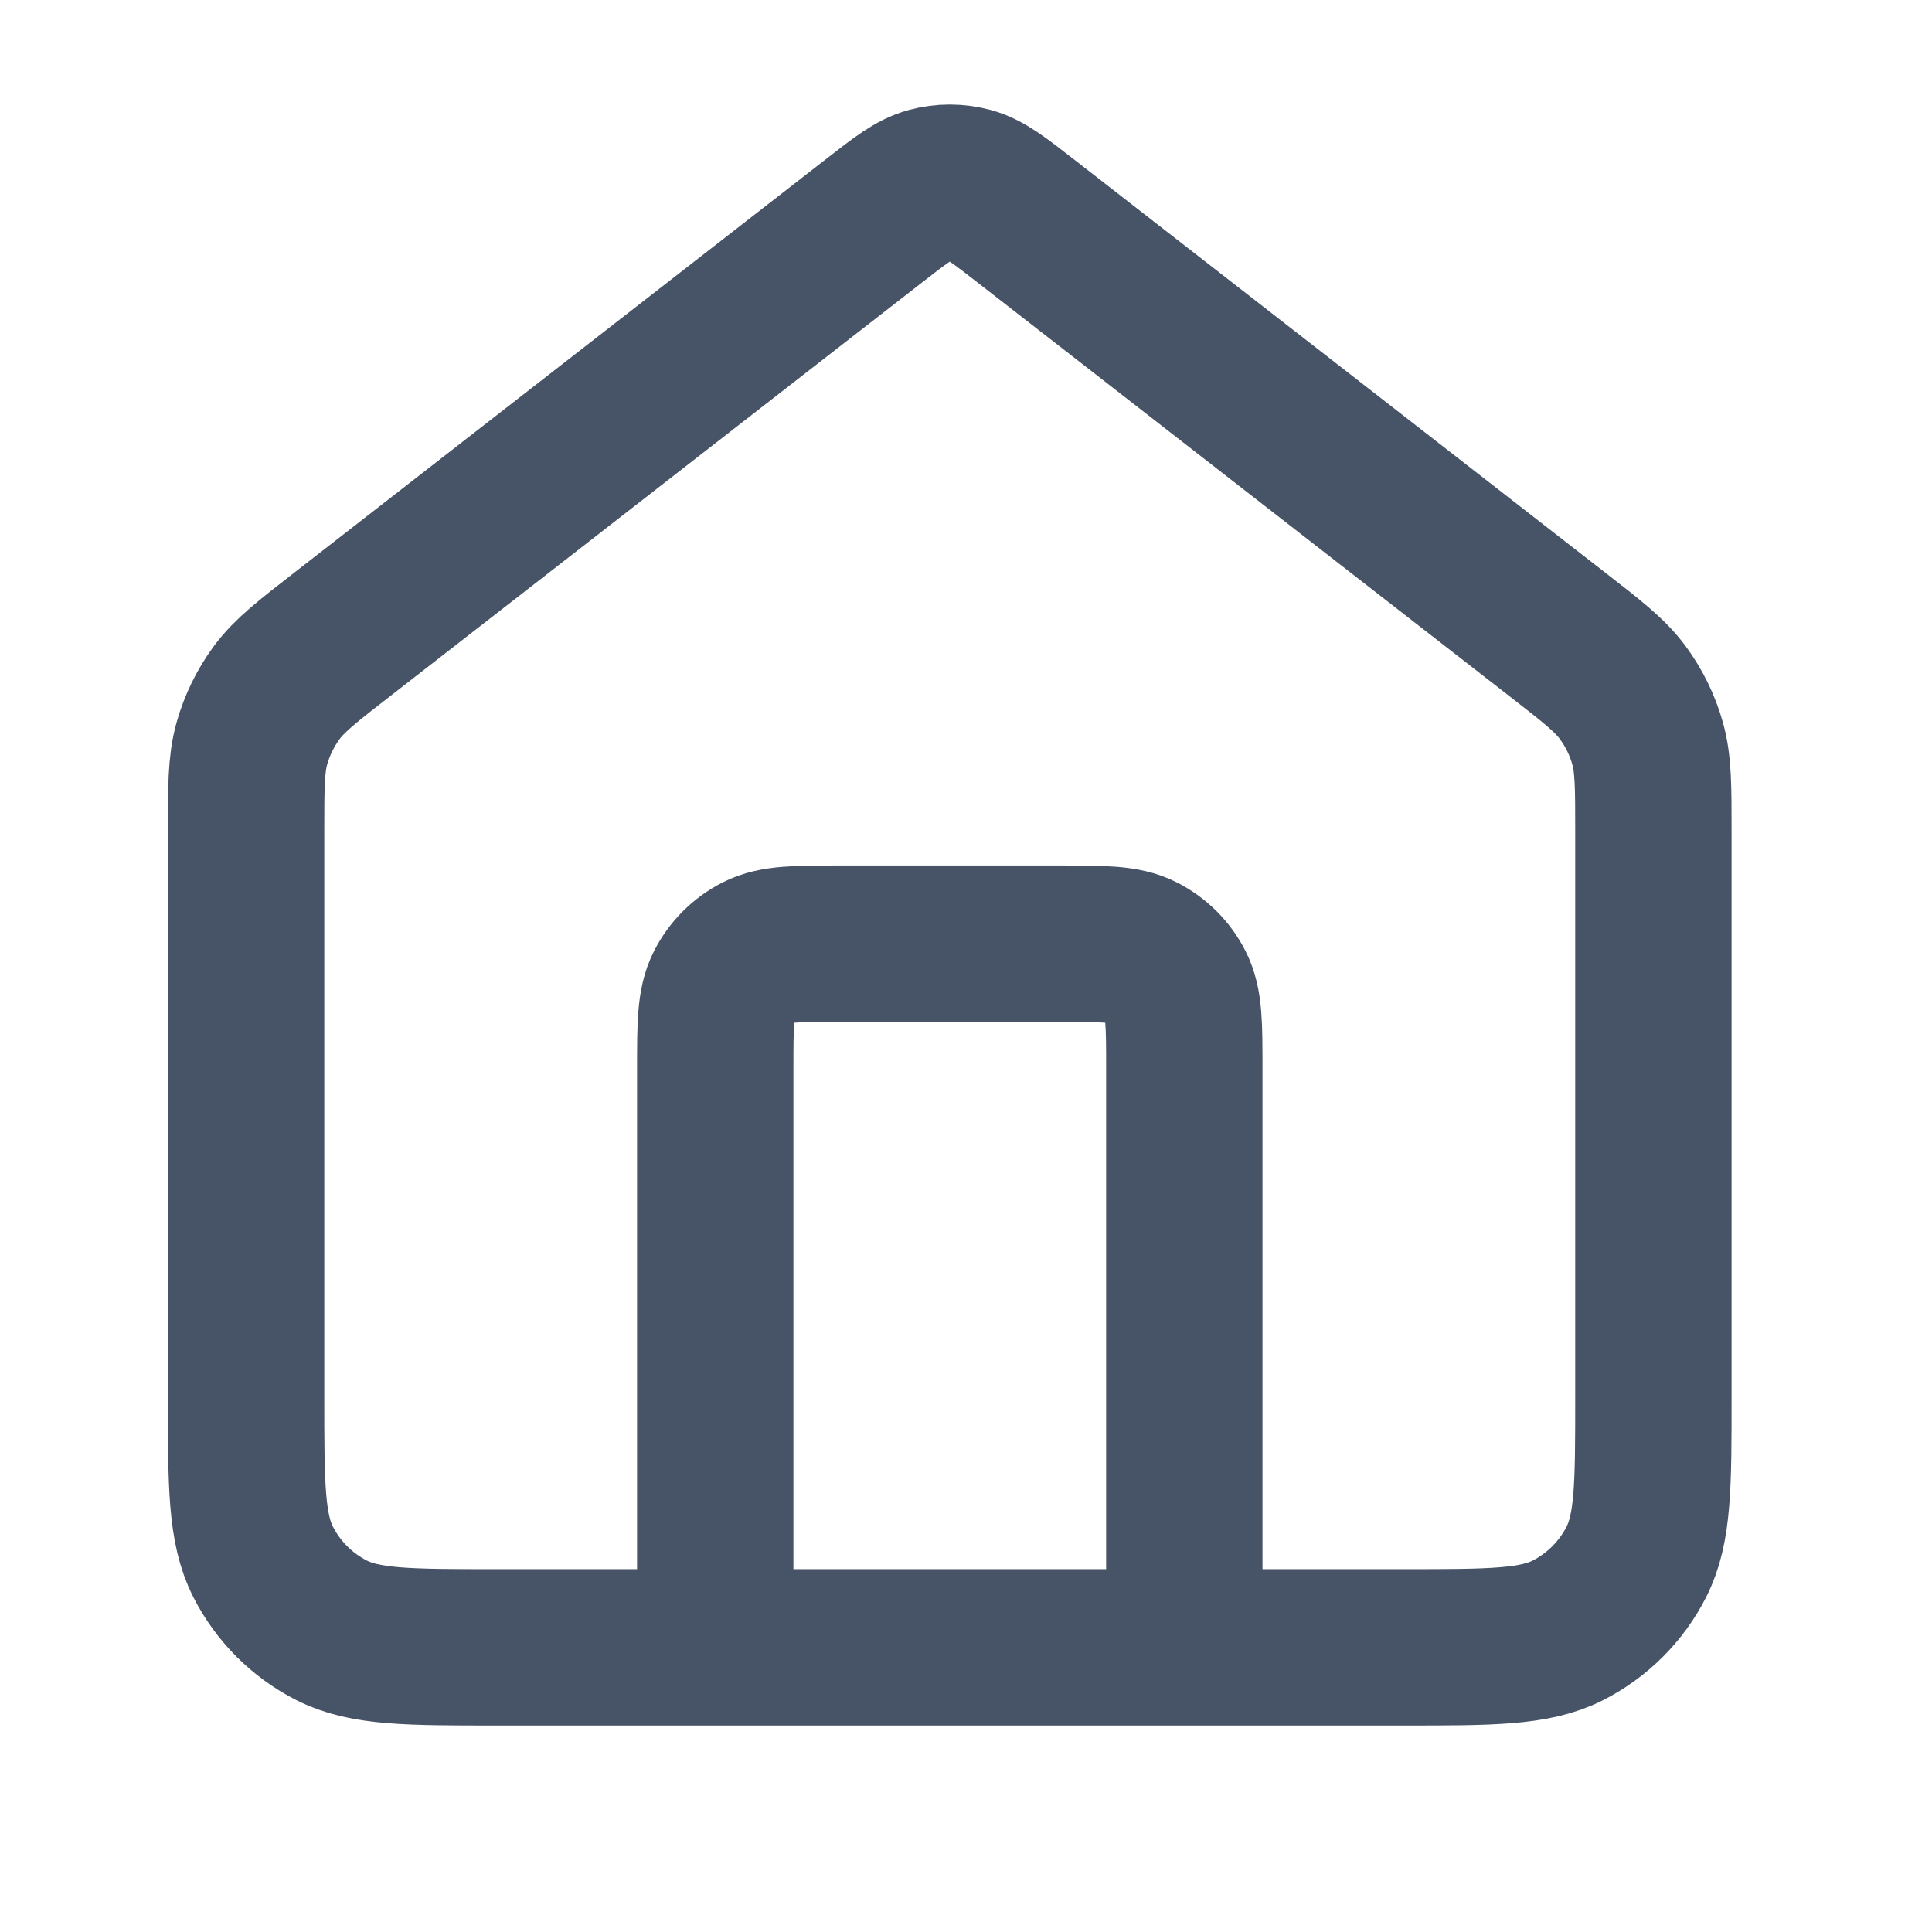
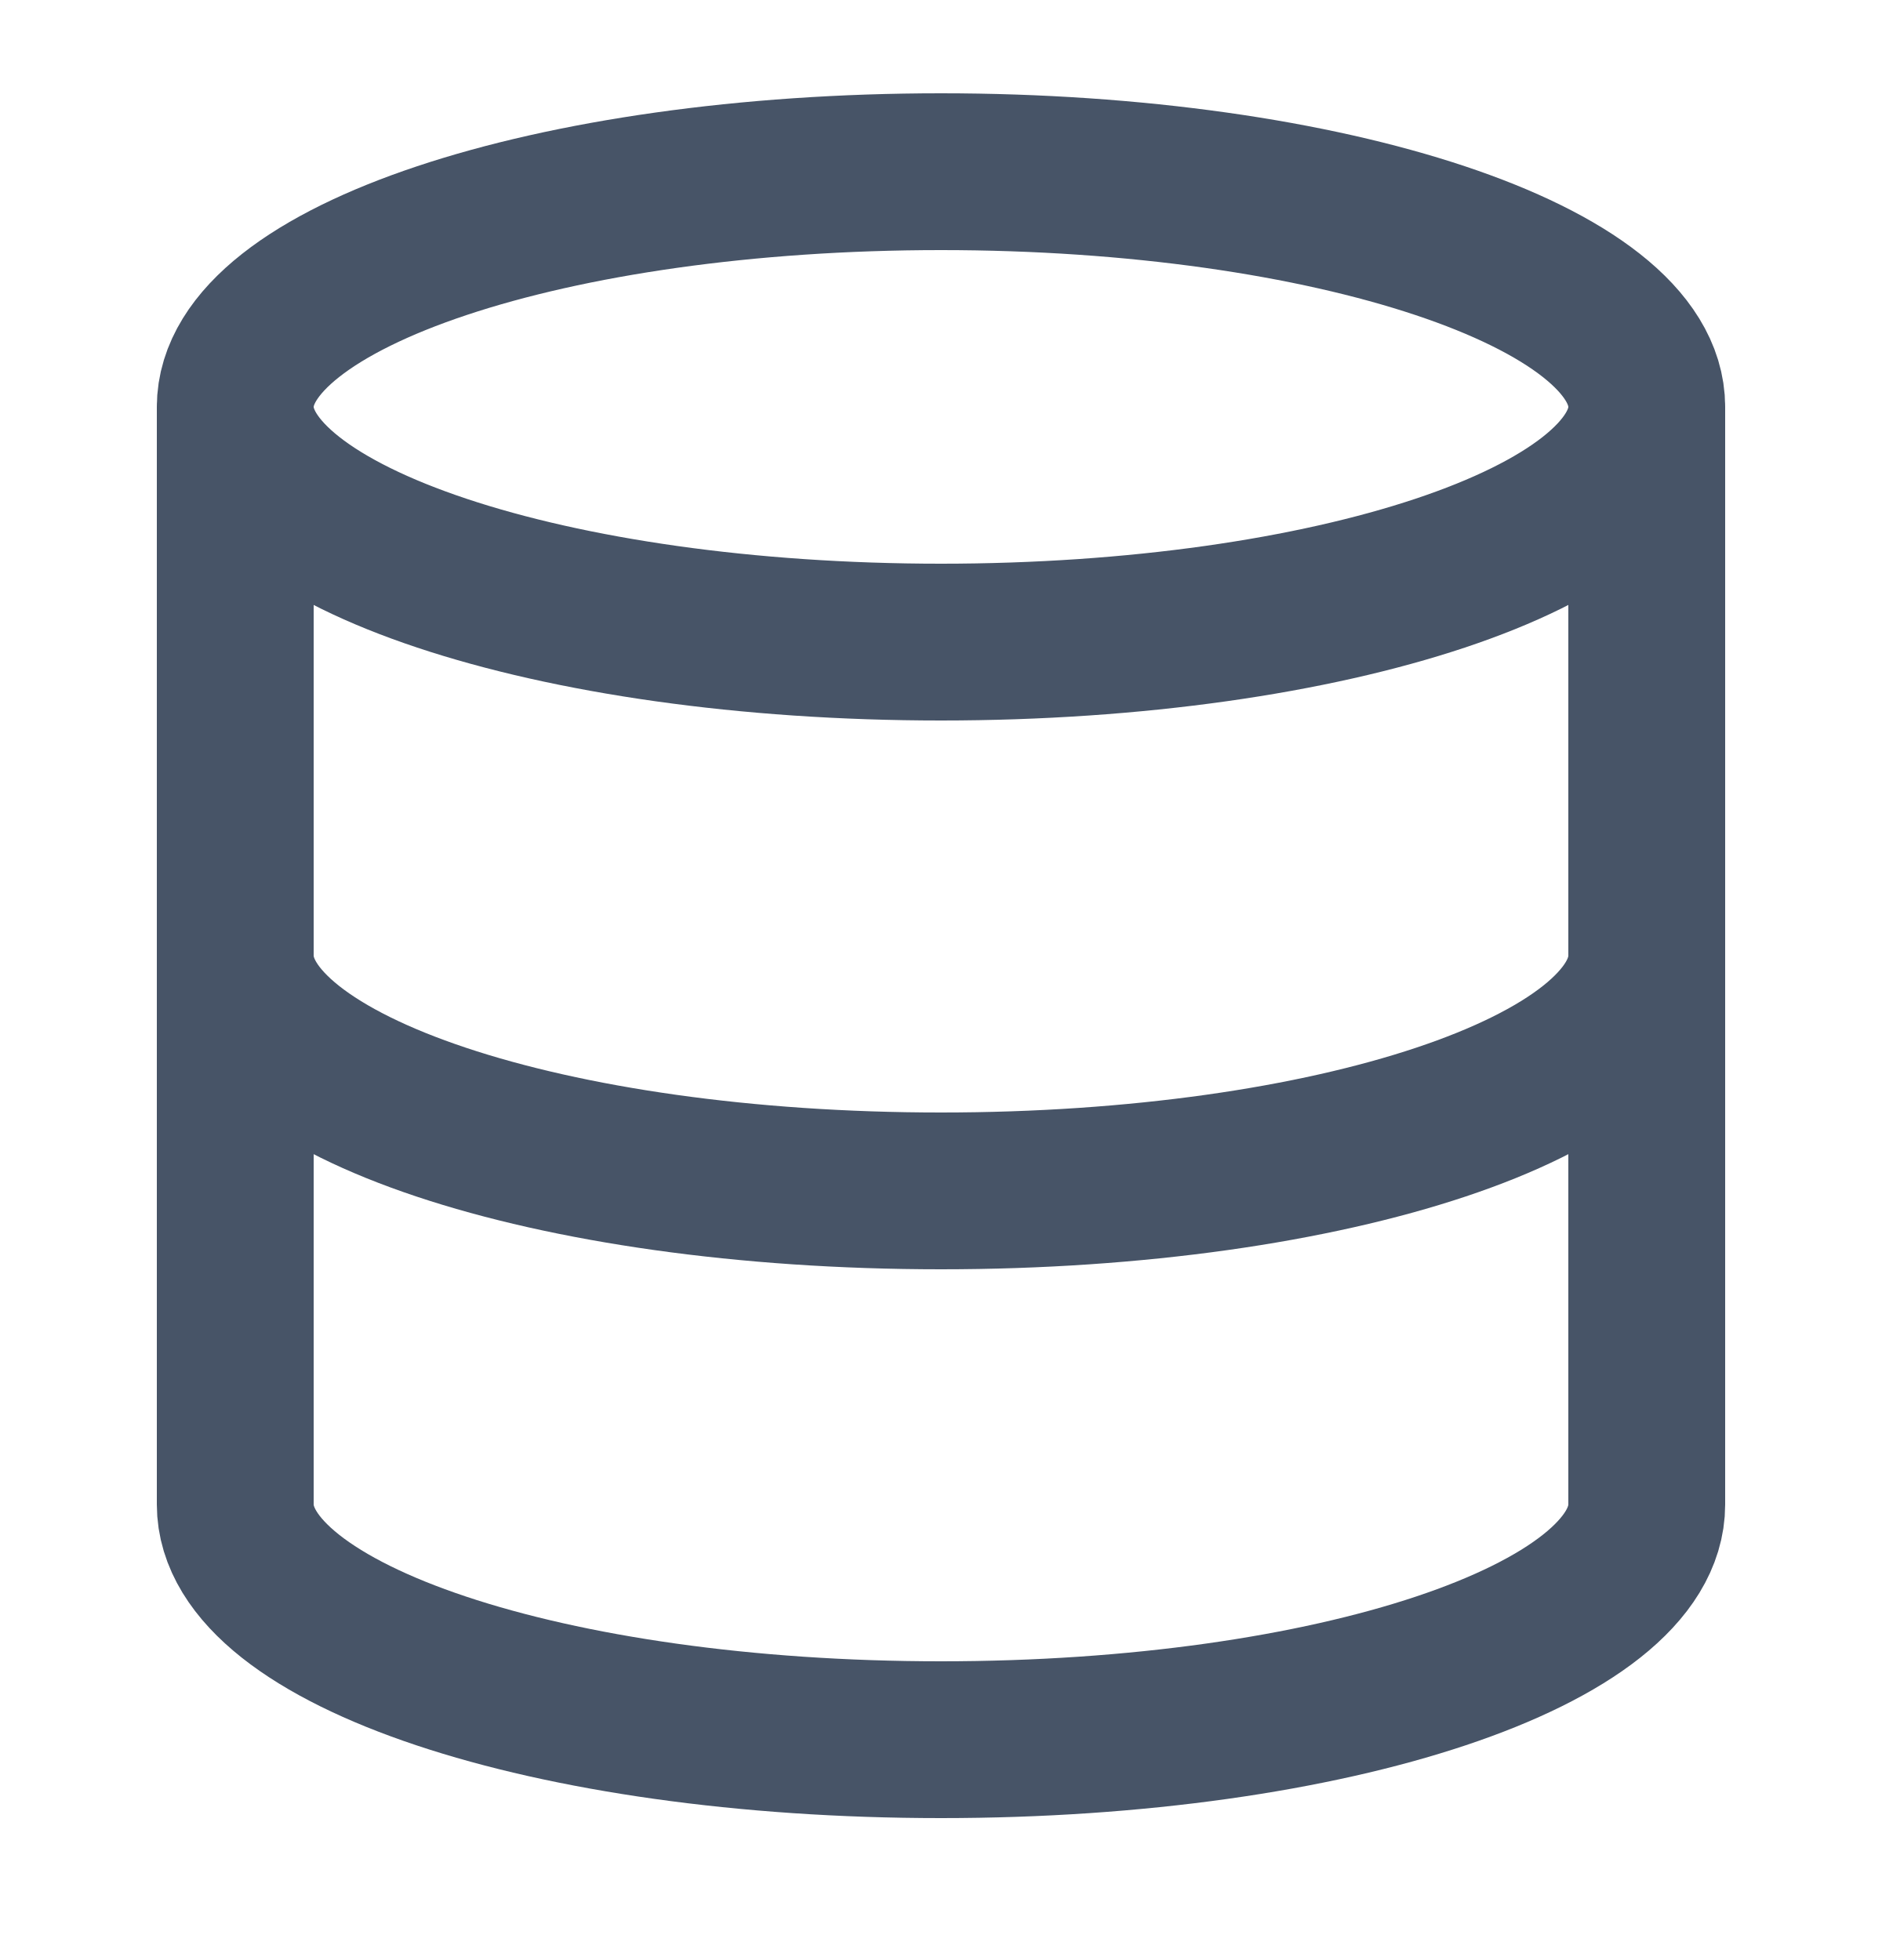
- <svg xmlns="http://www.w3.org/2000/svg" width="29" height="29" viewBox="0 0 29 29" fill="none">
-   <path d="M10.736 24.727V16.043C10.736 15.385 10.736 15.057 10.864 14.806C10.976 14.585 11.156 14.405 11.376 14.293C11.627 14.165 11.956 14.165 12.613 14.165H15.899C16.556 14.165 16.885 14.165 17.136 14.293C17.357 14.405 17.537 14.585 17.649 14.806C17.777 15.057 17.777 15.385 17.777 16.043V24.727M13.104 3.326L5.144 9.517C4.612 9.93 4.346 10.137 4.154 10.396C3.985 10.626 3.858 10.885 3.781 11.159C3.694 11.47 3.694 11.807 3.694 12.481V20.971C3.694 22.286 3.694 22.943 3.95 23.445C4.175 23.887 4.534 24.246 4.976 24.471C5.478 24.727 6.135 24.727 7.45 24.727H21.063C22.377 24.727 23.035 24.727 23.537 24.471C23.978 24.246 24.337 23.887 24.562 23.445C24.818 22.943 24.818 22.286 24.818 20.971V12.481C24.818 11.807 24.818 11.47 24.731 11.159C24.654 10.885 24.528 10.626 24.358 10.396C24.167 10.137 23.901 9.93 23.369 9.517L15.409 3.326C14.997 3.005 14.791 2.845 14.563 2.783C14.362 2.729 14.15 2.729 13.95 2.783C13.722 2.845 13.516 3.005 13.104 3.326Z" stroke="#475467" stroke-width="2.347" stroke-linecap="round" stroke-linejoin="round" />
+ <svg xmlns="http://www.w3.org/2000/svg" width="24" height="25" viewBox="0 0 24 25" fill="none">
+   <g id="database-01">
+     <path id="Icon" d="M21 5.19C21 6.847 16.971 8.19 12 8.19C7.029 8.19 3 6.847 3 5.19M21 5.19C21 3.534 16.971 2.19 12 2.19C7.029 2.19 3 3.534 3 5.19M21 5.19V19.19C21 20.85 17 22.19 12 22.19C7 22.19 3 20.85 3 19.19V5.19M21 12.19C21 13.85 17 15.19 12 15.19C7 15.19 3 13.85 3 12.19" stroke="#475467" stroke-width="2" stroke-linecap="round" stroke-linejoin="round" />
+   </g>
</svg>
